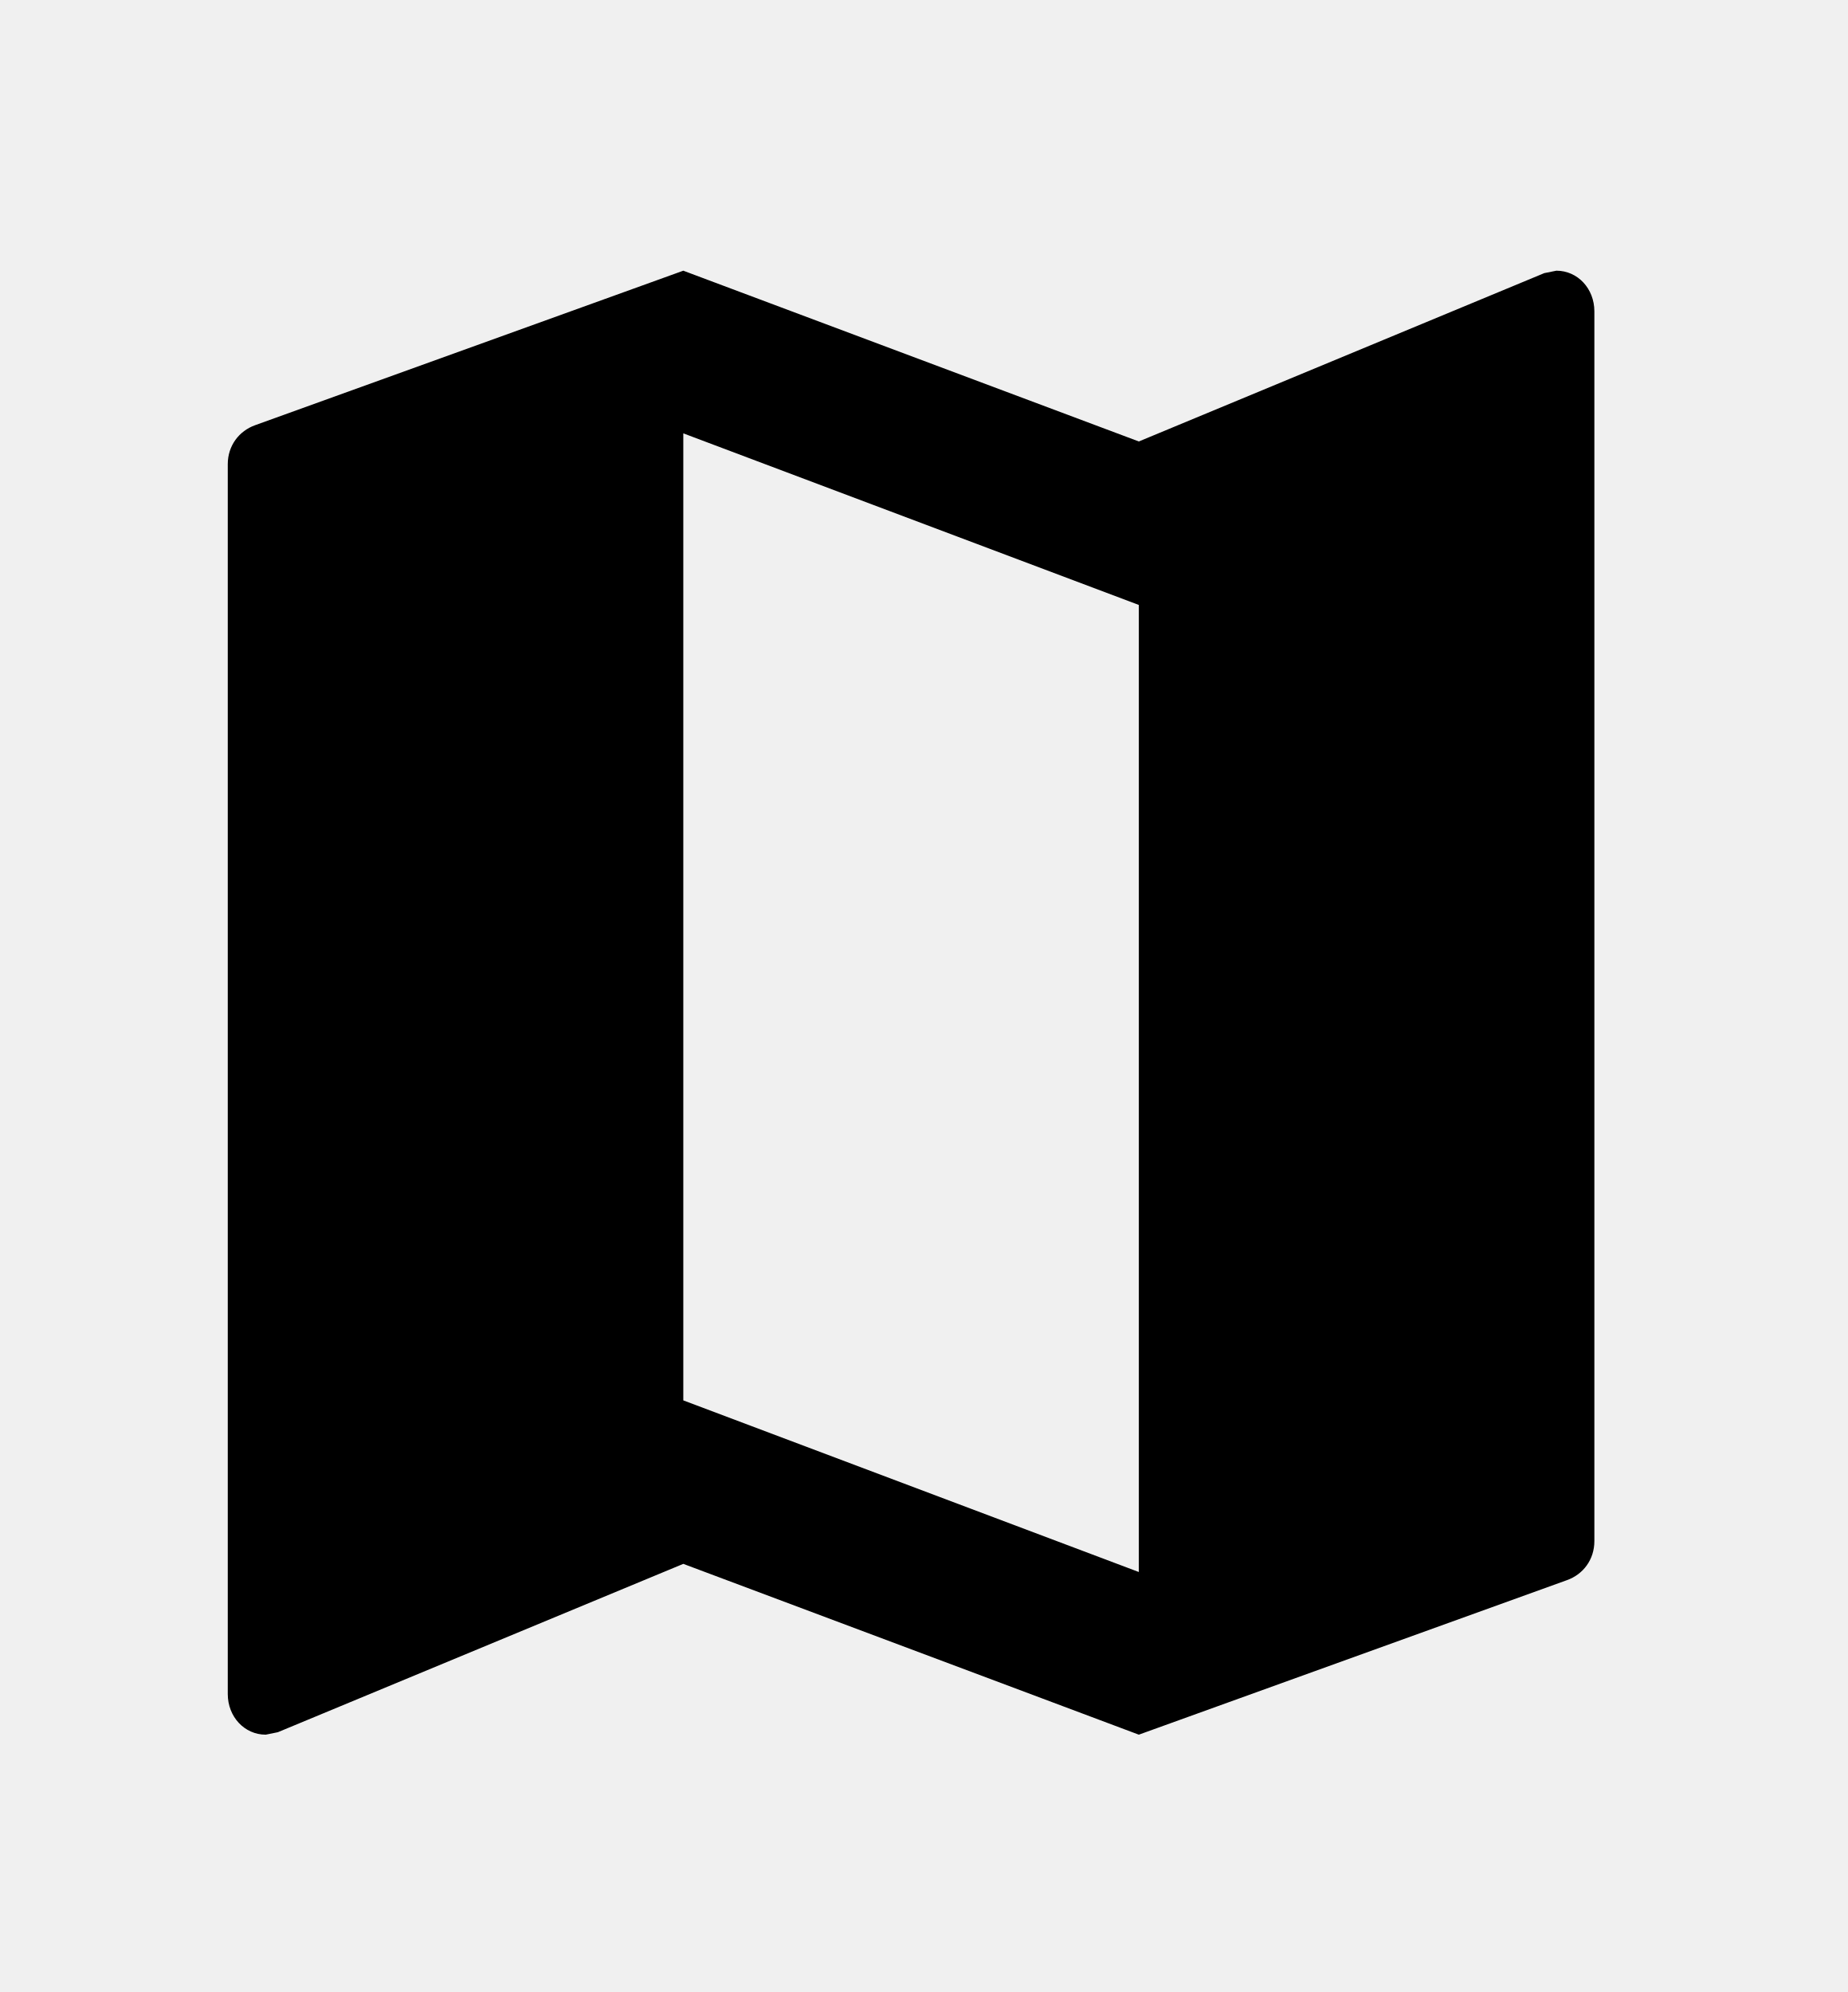
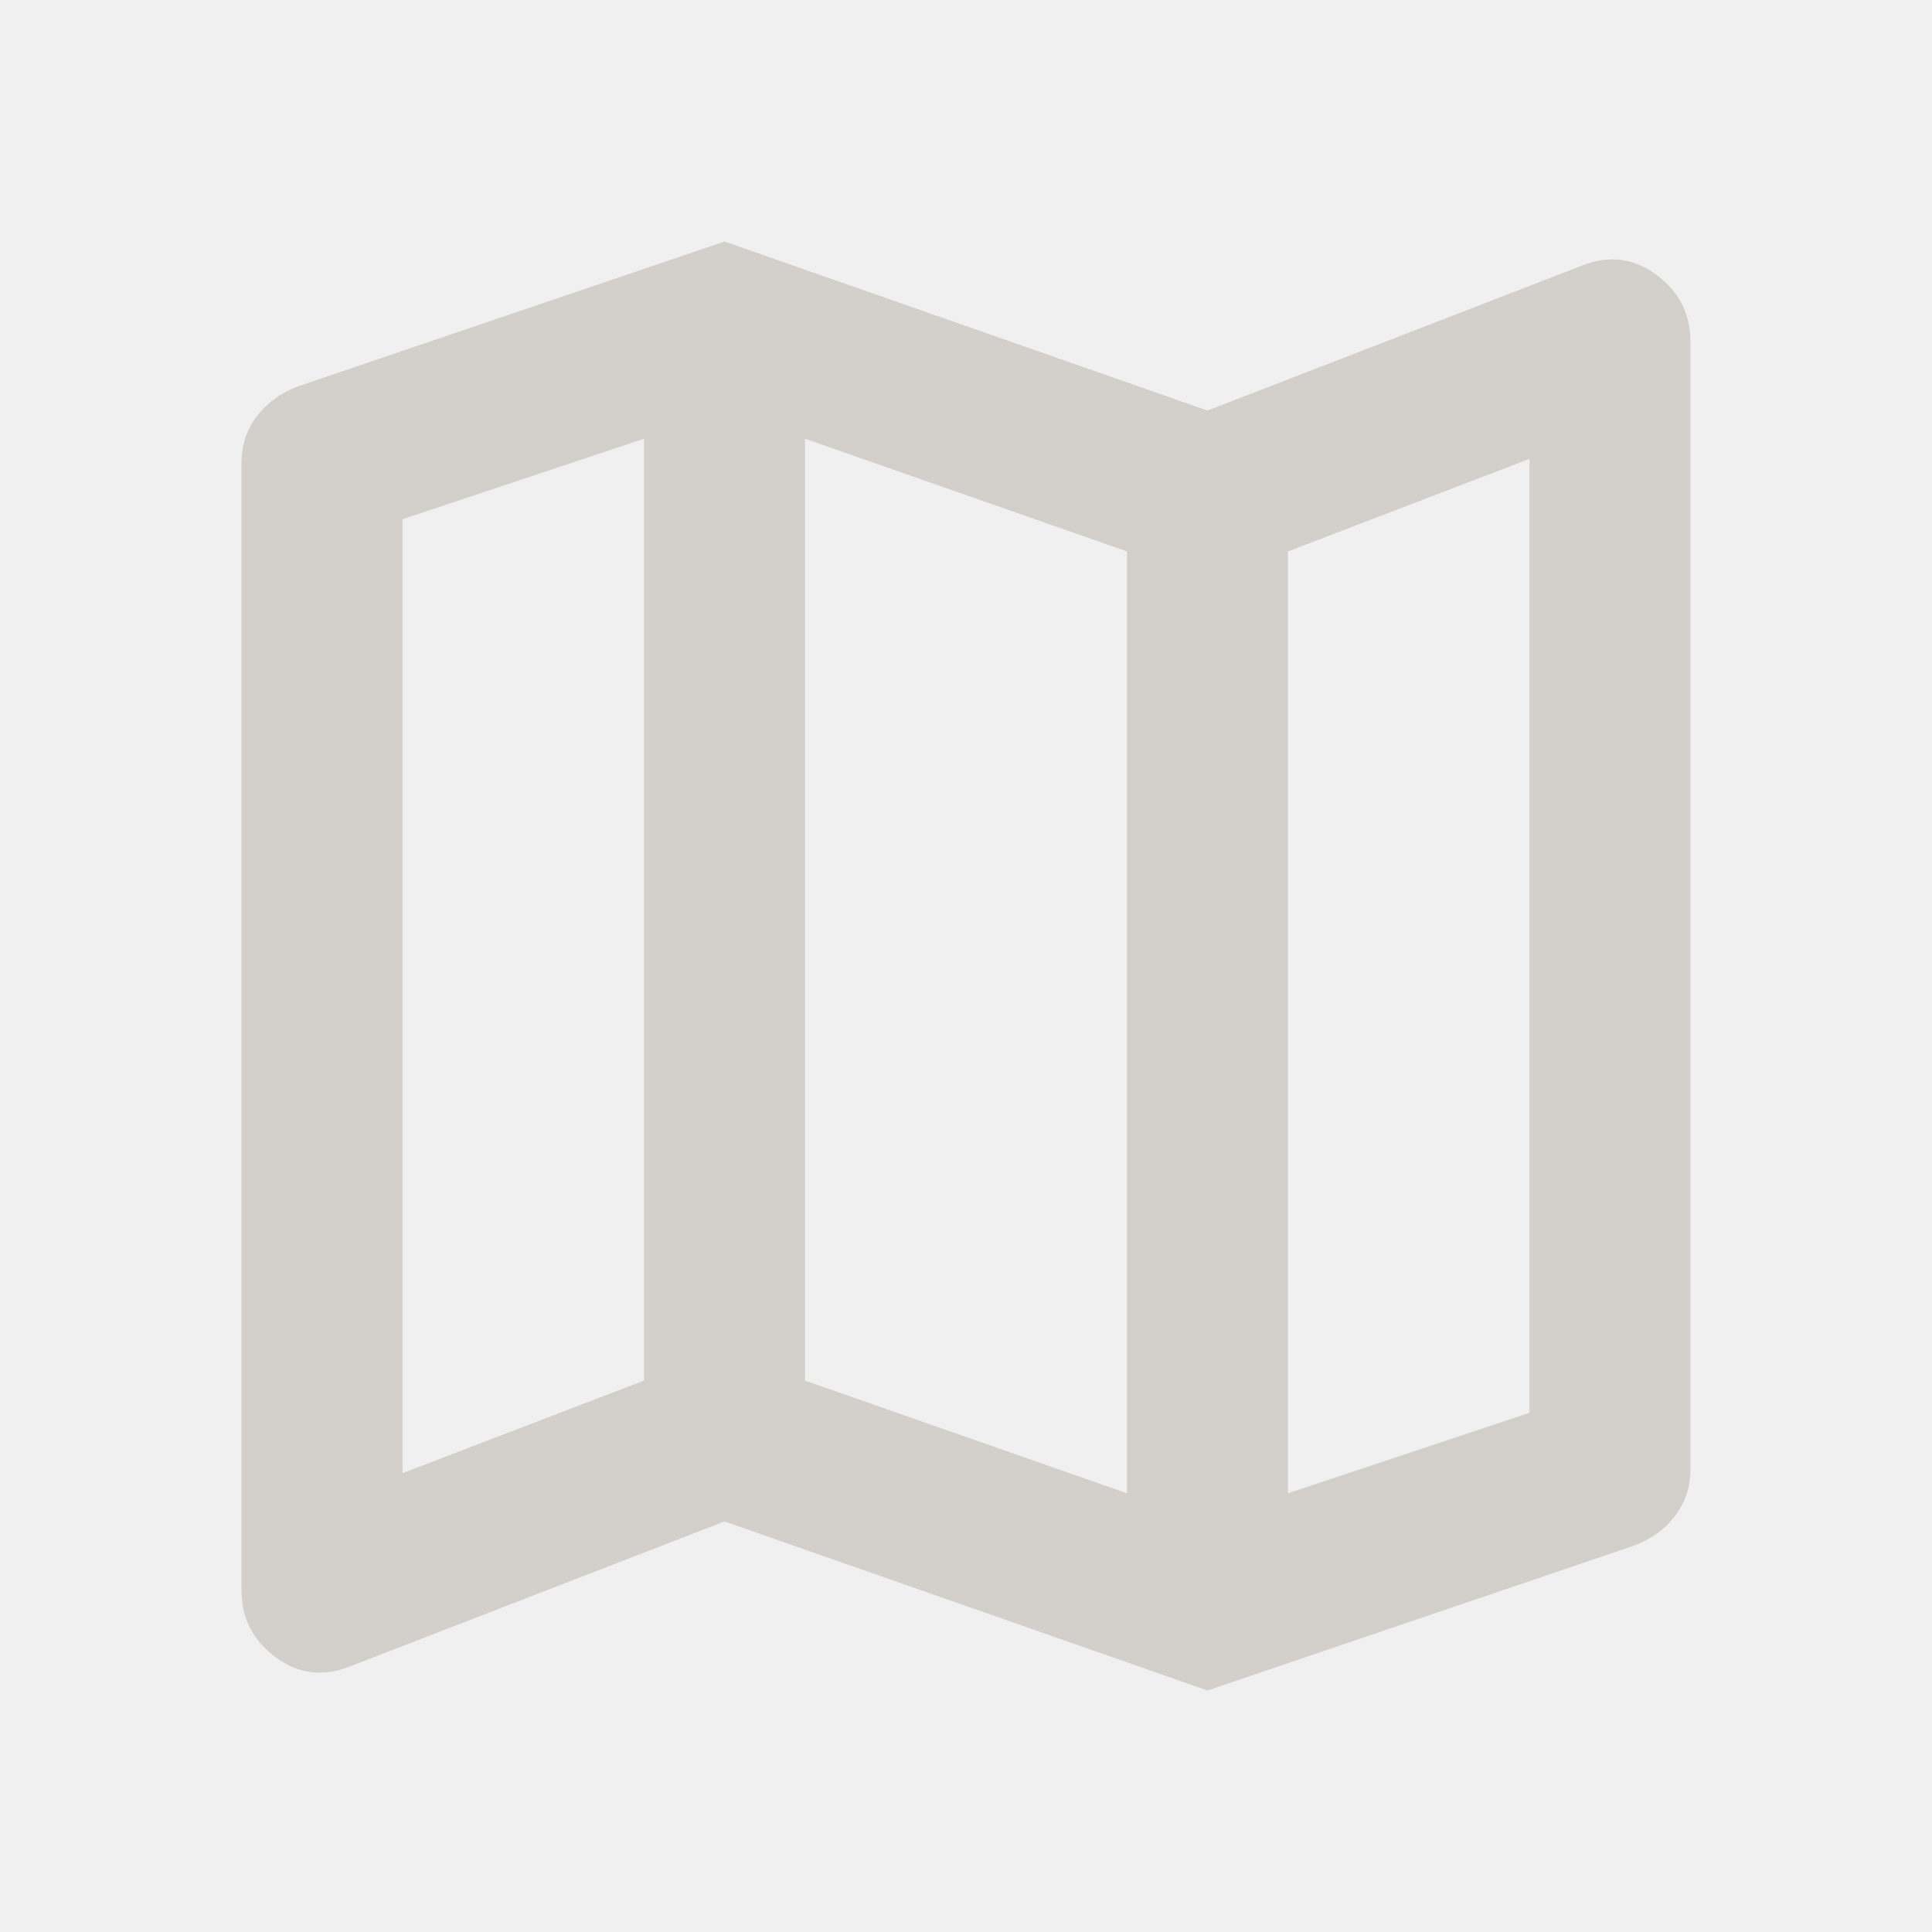
- <svg xmlns="http://www.w3.org/2000/svg" width="51" height="55" viewBox="0 0 51 55" fill="none">
-   <g clip-path="url(#clip0_144_206)">
-     <path d="M42.968 7.474L42.633 7.541L31.44 12.189L18.864 7.474L7.043 11.74C6.602 11.898 6.288 12.302 6.288 12.818V46.772C6.288 47.401 6.749 47.895 7.336 47.895L7.671 47.827L18.864 43.179L31.44 47.895L43.261 43.628C43.702 43.471 44.016 43.067 44.016 42.55V8.596C44.016 7.968 43.555 7.474 42.968 7.474ZM31.44 43.404L18.864 38.665V11.965L31.44 16.703V43.404Z" fill="black" />
-   </g>
-   <defs>
-     <clipPath id="clip0_144_206">
-       <rect width="50.304" height="53.895" fill="white" transform="translate(0 0.736816)" />
-     </clipPath>
-   </defs>
+ <svg xmlns="http://www.w3.org/2000/svg" height="30" viewBox="0 -960 960 960" width="30" fill="#D3D0CB">
+   <path d="m600-120-240-84-186 72q-20 8-37-4.5T120-170v-560q0-13 7.5-23t20.5-15l212-72 240 84 186-72q20-8 37 4.5t17 33.5v560q0 13-7.5 23T812-192l-212 72Zm-40-98v-468l-160-56v468l160 56Zm80 0 120-40v-474l-120 46v468Zm-440-10 120-46v-468l-120 40v474Zm440-458v468-468Zm-320-56v468-468Z" />
</svg>
